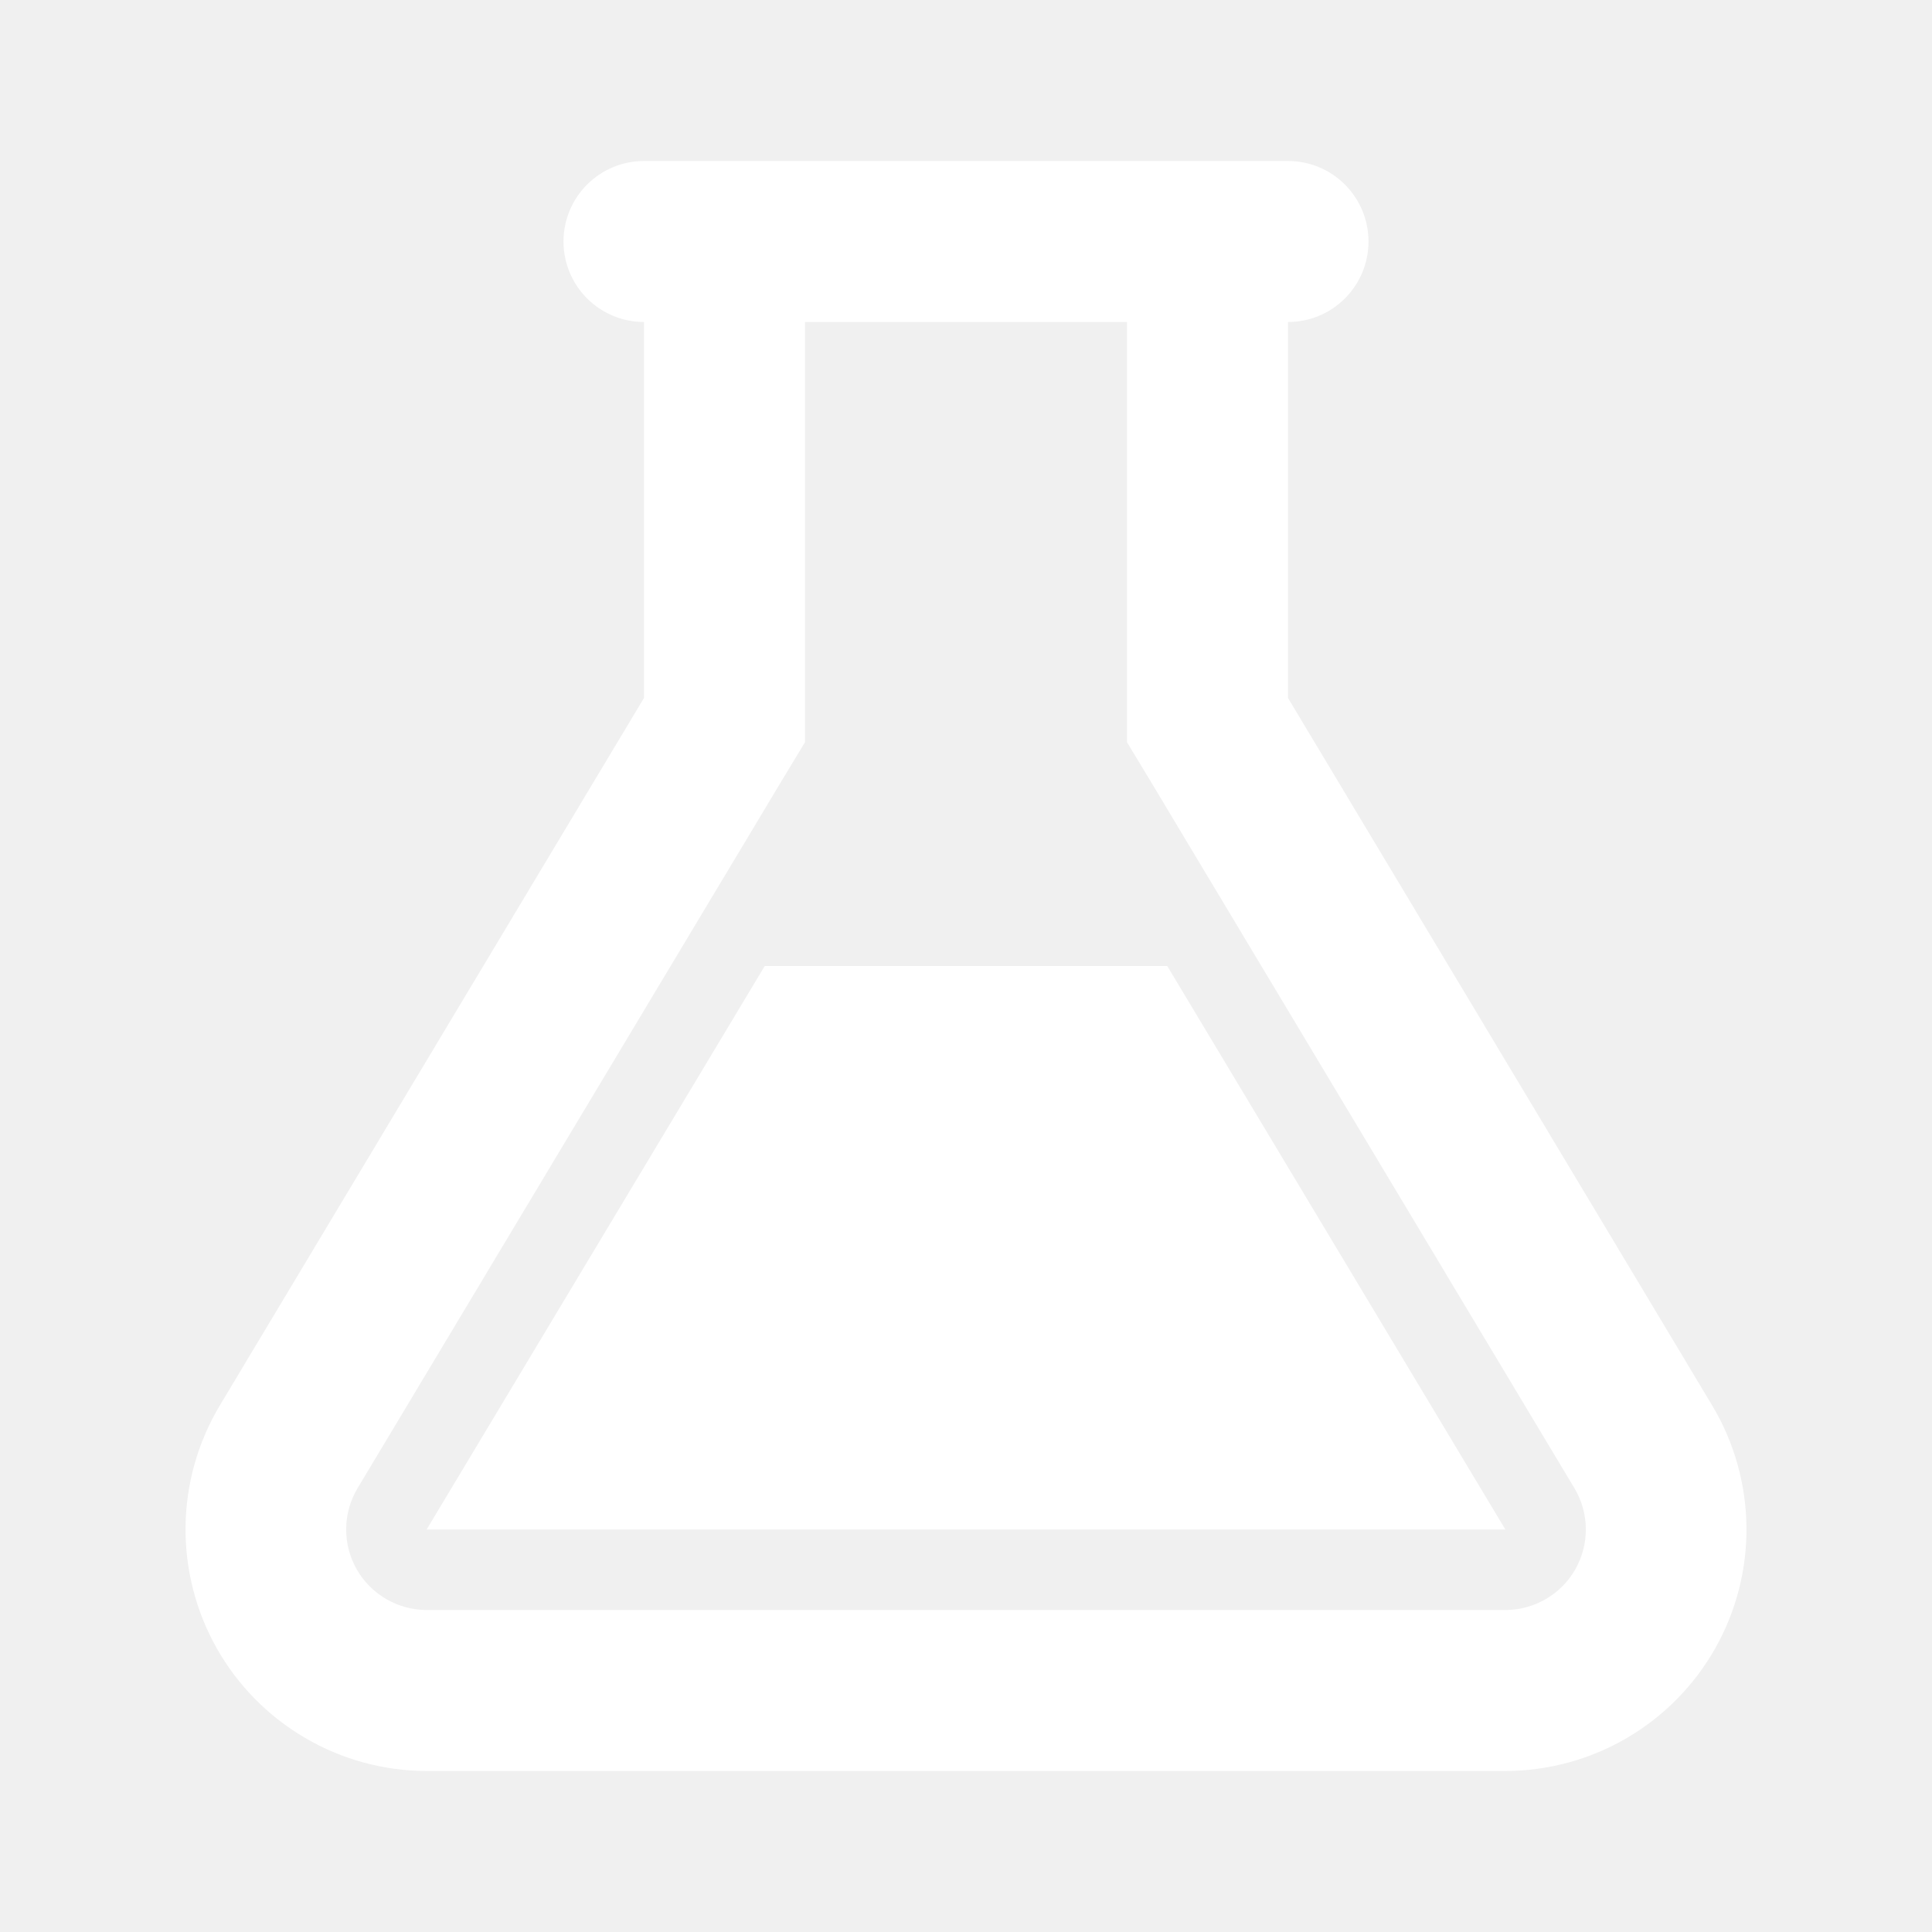
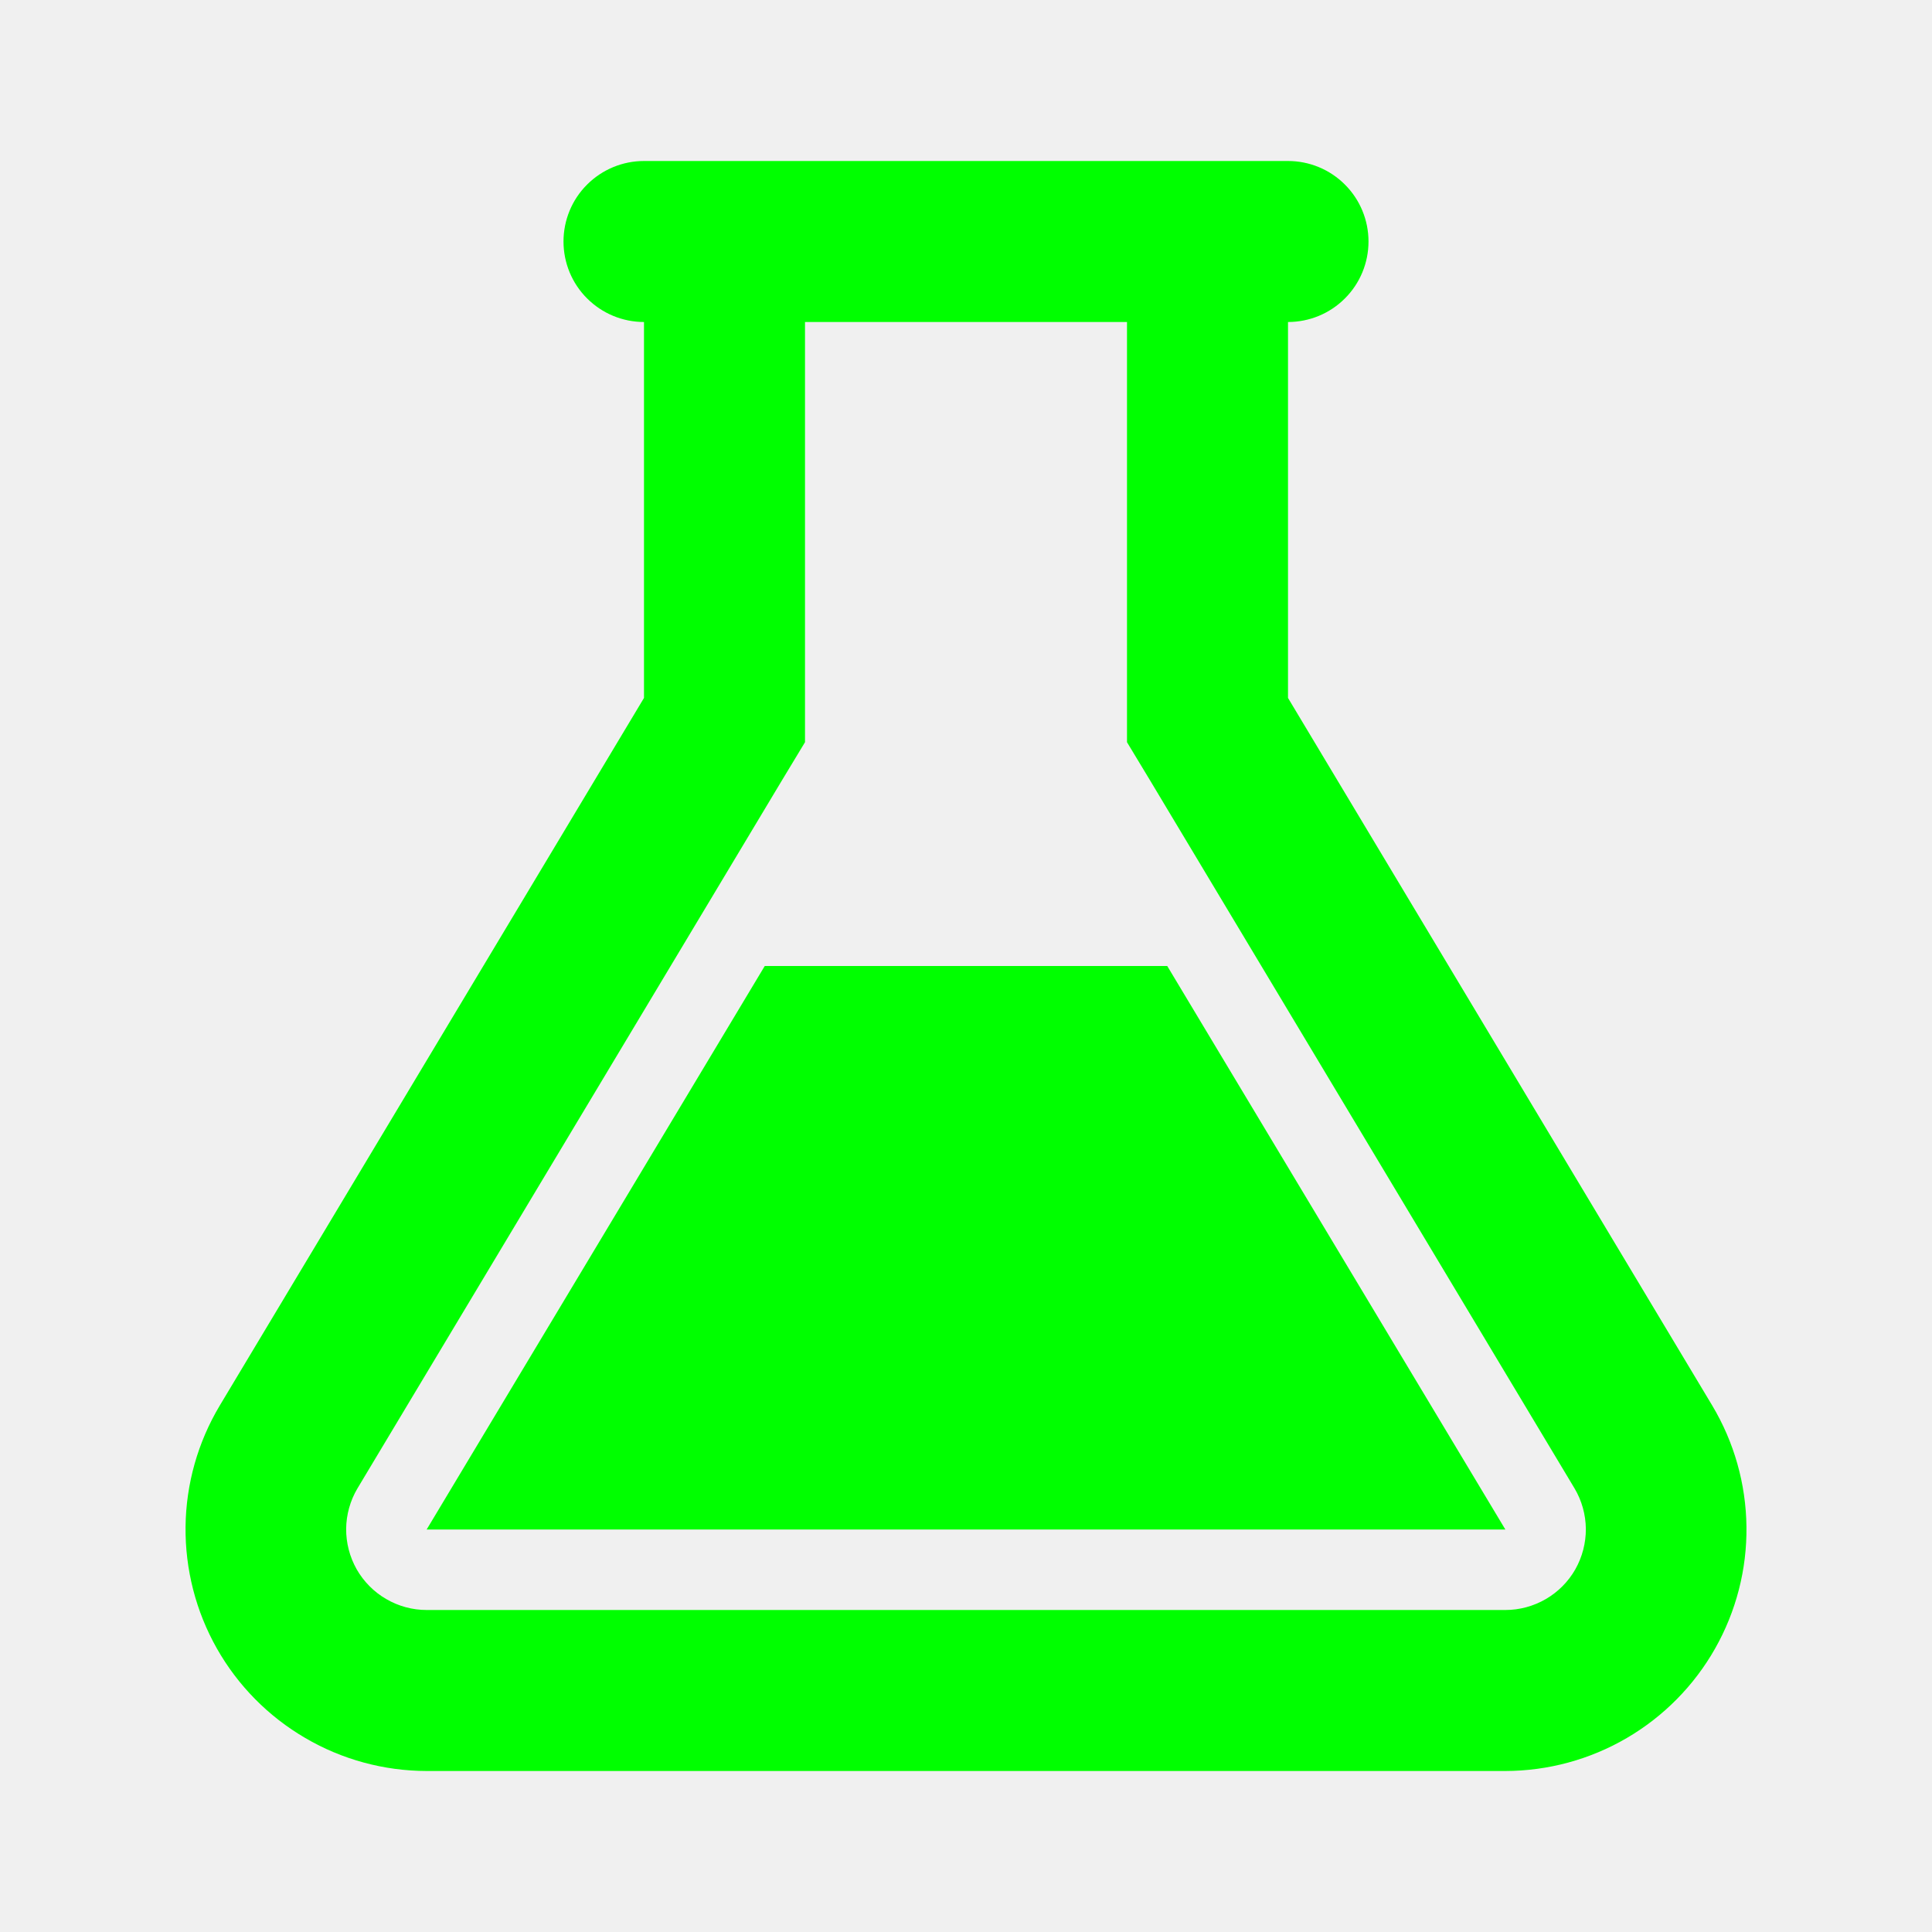
<svg xmlns="http://www.w3.org/2000/svg" width="24" height="24" viewBox="0 0 24 24">
-   <path d="M18.7 19H5.3L9.5 12H14.5L18.7 19ZM18.7 22H5.3C4.77 21.999 4.249 21.858 3.792 21.59C3.334 21.323 2.955 20.939 2.694 20.478C2.433 20.017 2.299 19.494 2.305 18.964C2.311 18.434 2.458 17.915 2.73 17.46L8 8.67V4C7.735 4 7.481 3.895 7.293 3.707C7.105 3.52 7 3.265 7 3C7 2.735 7.105 2.48 7.293 2.293C7.481 2.105 7.735 2 8 2H16C16.265 2 16.52 2.105 16.707 2.293C16.895 2.48 17 2.735 17 3C17 3.265 16.895 3.52 16.707 3.707C16.52 3.895 16.265 4 16 4V8.67L21.27 17.46C21.542 17.915 21.689 18.434 21.695 18.964C21.702 19.494 21.567 20.017 21.306 20.478C21.045 20.939 20.666 21.323 20.209 21.59C19.751 21.858 19.23 21.999 18.7 22V22ZM19.56 18.49L14.29 9.7L14 9.22V4H10V9.22L9.71 9.7L4.44 18.49C4.35 18.642 4.302 18.815 4.3 18.991C4.299 19.168 4.344 19.341 4.431 19.495C4.519 19.648 4.645 19.776 4.798 19.864C4.95 19.953 5.124 20 5.3 20H18.7C18.877 20 19.05 19.953 19.203 19.864C19.355 19.776 19.482 19.648 19.569 19.495C19.656 19.341 19.701 19.168 19.7 18.991C19.698 18.815 19.65 18.642 19.56 18.49V18.49Z" fill="white" />
+   <path d="M18.7 19H5.3L9.5 12H14.5L18.7 19ZM18.7 22H5.3C4.77 21.999 4.249 21.858 3.792 21.59C3.334 21.323 2.955 20.939 2.694 20.478C2.433 20.017 2.299 19.494 2.305 18.964C2.311 18.434 2.458 17.915 2.73 17.46L8 8.67V4C7.735 4 7.481 3.895 7.293 3.707C7.105 3.52 7 3.265 7 3C7 2.735 7.105 2.48 7.293 2.293C7.481 2.105 7.735 2 8 2H16C16.265 2 16.52 2.105 16.707 2.293C16.895 2.48 17 2.735 17 3C17 3.265 16.895 3.52 16.707 3.707C16.52 3.895 16.265 4 16 4V8.67L21.27 17.46C21.542 17.915 21.689 18.434 21.695 18.964C21.702 19.494 21.567 20.017 21.306 20.478C21.045 20.939 20.666 21.323 20.209 21.59C19.751 21.858 19.23 21.999 18.7 22V22ZM19.56 18.49L14.29 9.7L14 9.22V4H10V9.22L9.71 9.7L4.44 18.49C4.35 18.642 4.302 18.815 4.3 18.991C4.299 19.168 4.344 19.341 4.431 19.495C4.519 19.648 4.645 19.776 4.798 19.864C4.95 19.953 5.124 20 5.3 20H18.7C18.877 20 19.05 19.953 19.203 19.864C19.355 19.776 19.482 19.648 19.569 19.495C19.656 19.341 19.701 19.168 19.7 18.991C19.698 18.815 19.65 18.642 19.56 18.49V18.49Z" fill="#00ff00" />
</svg>
